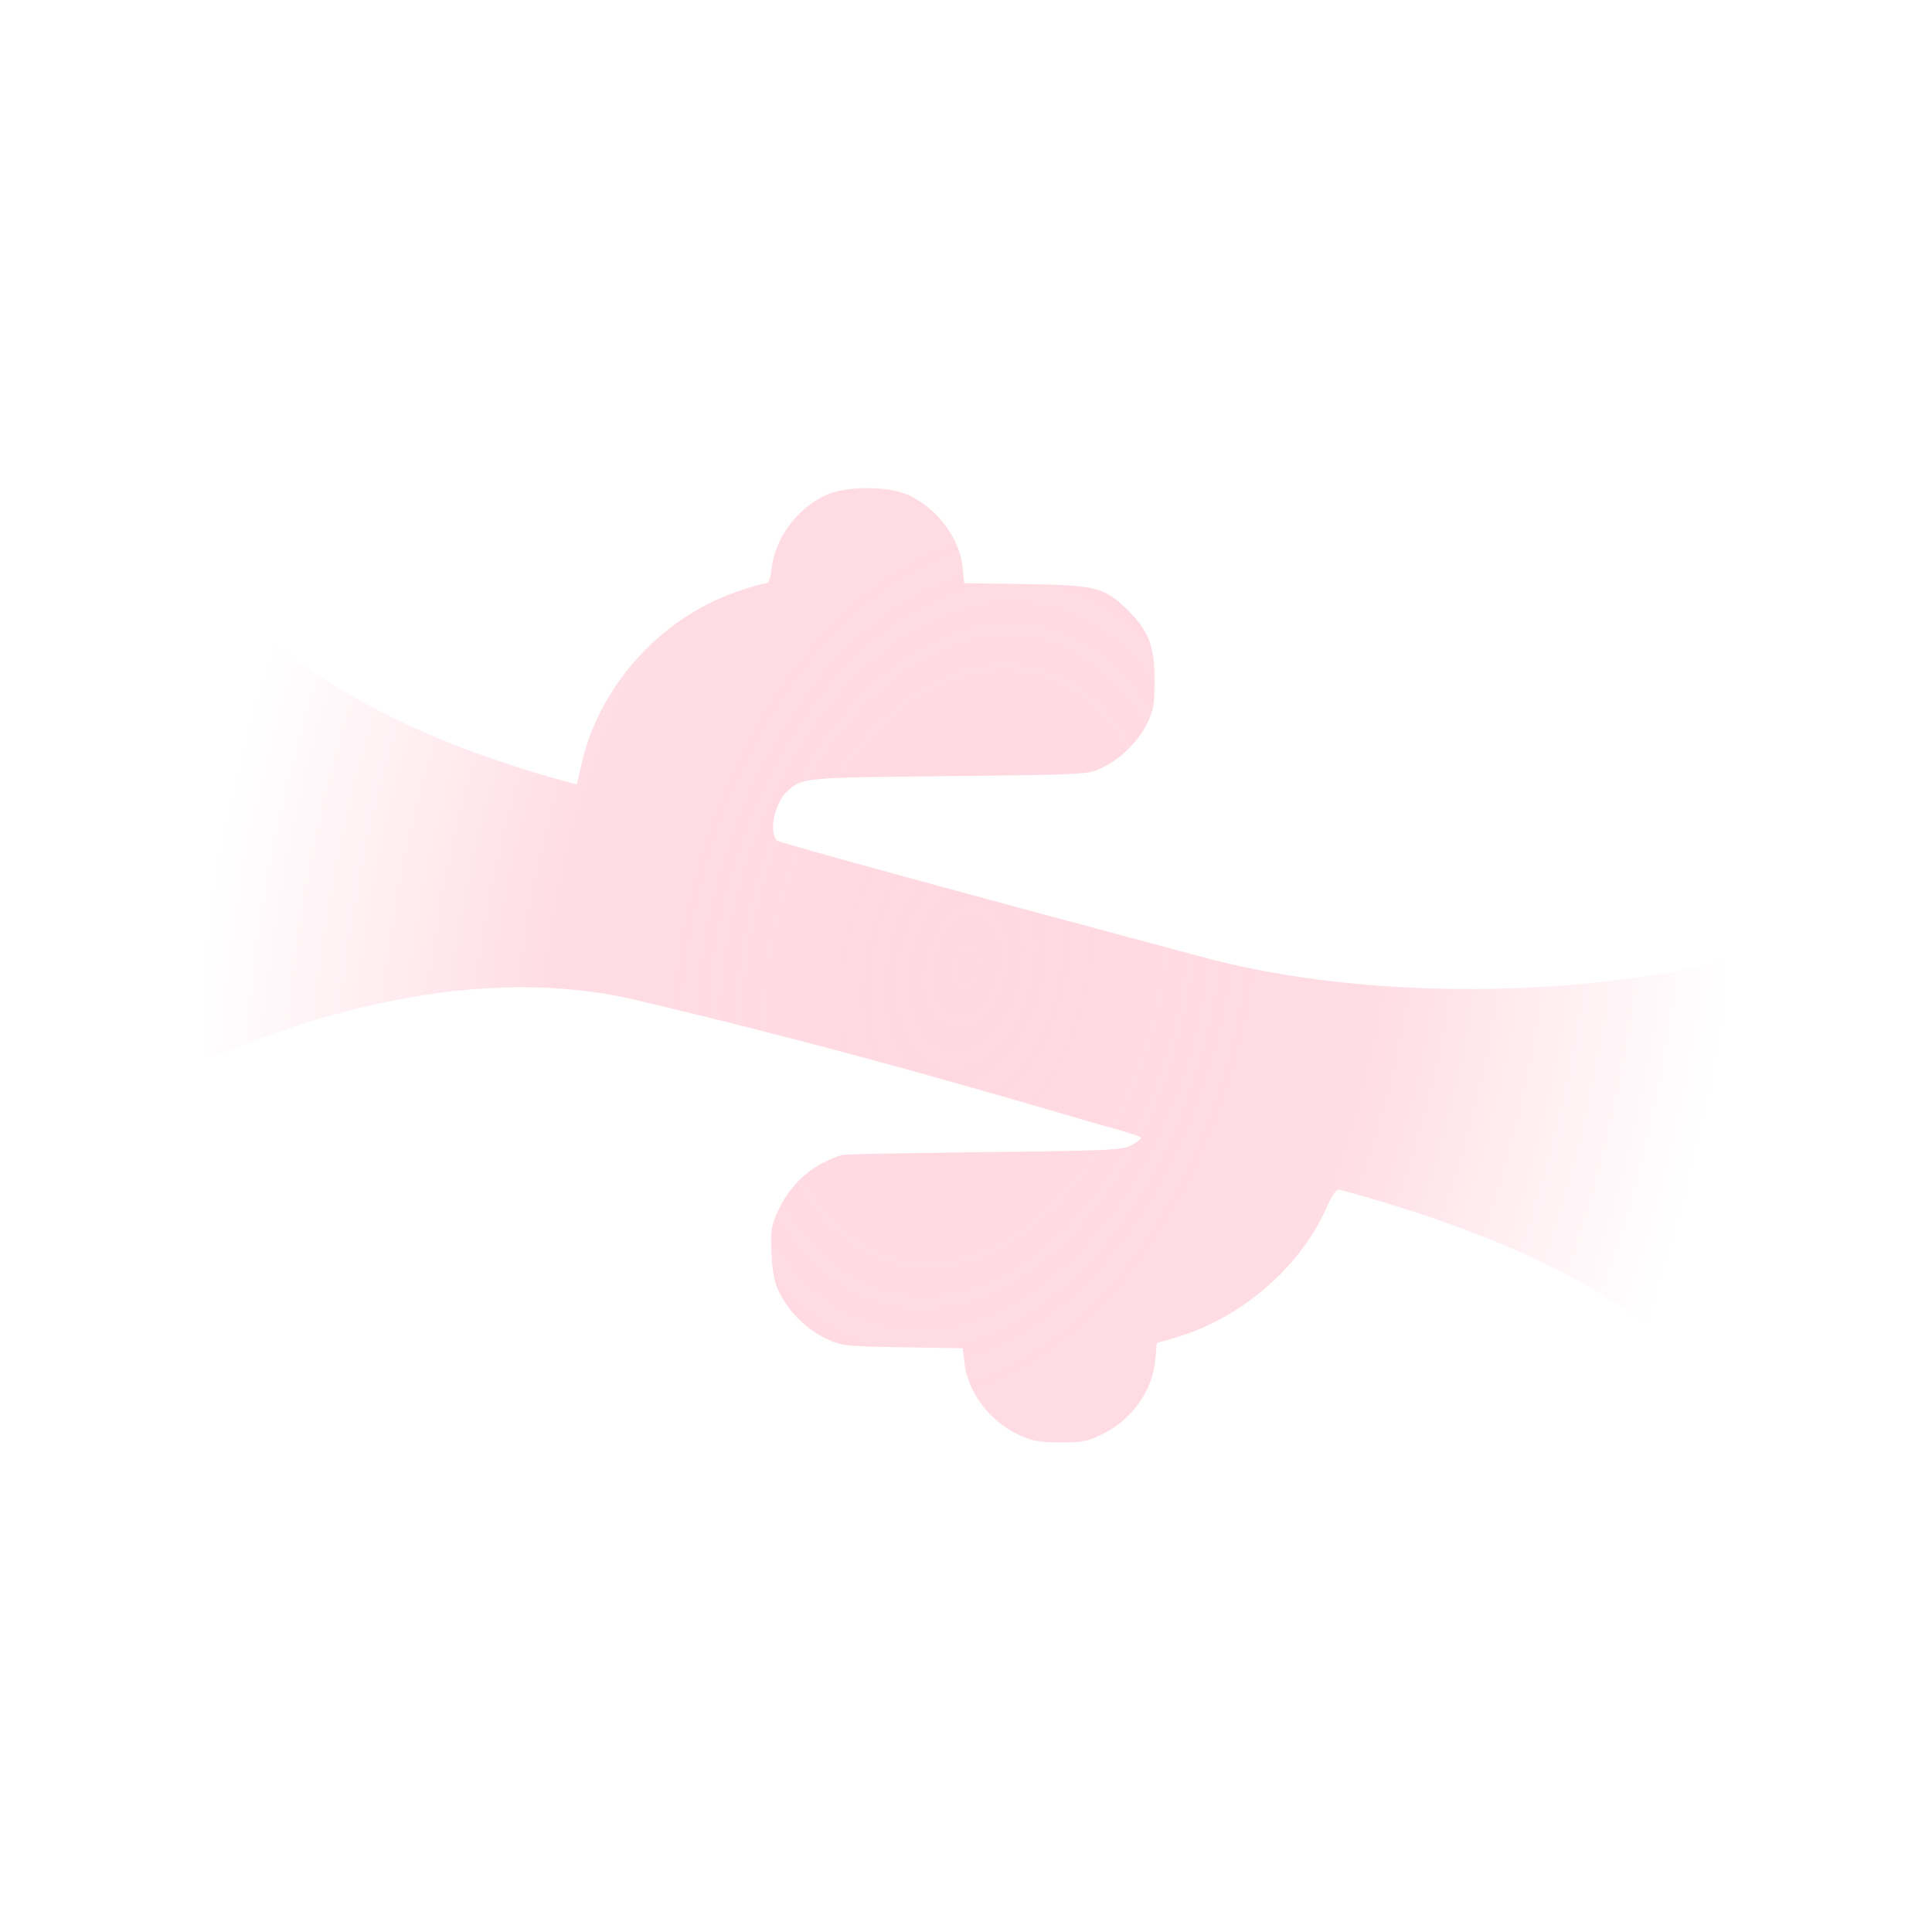
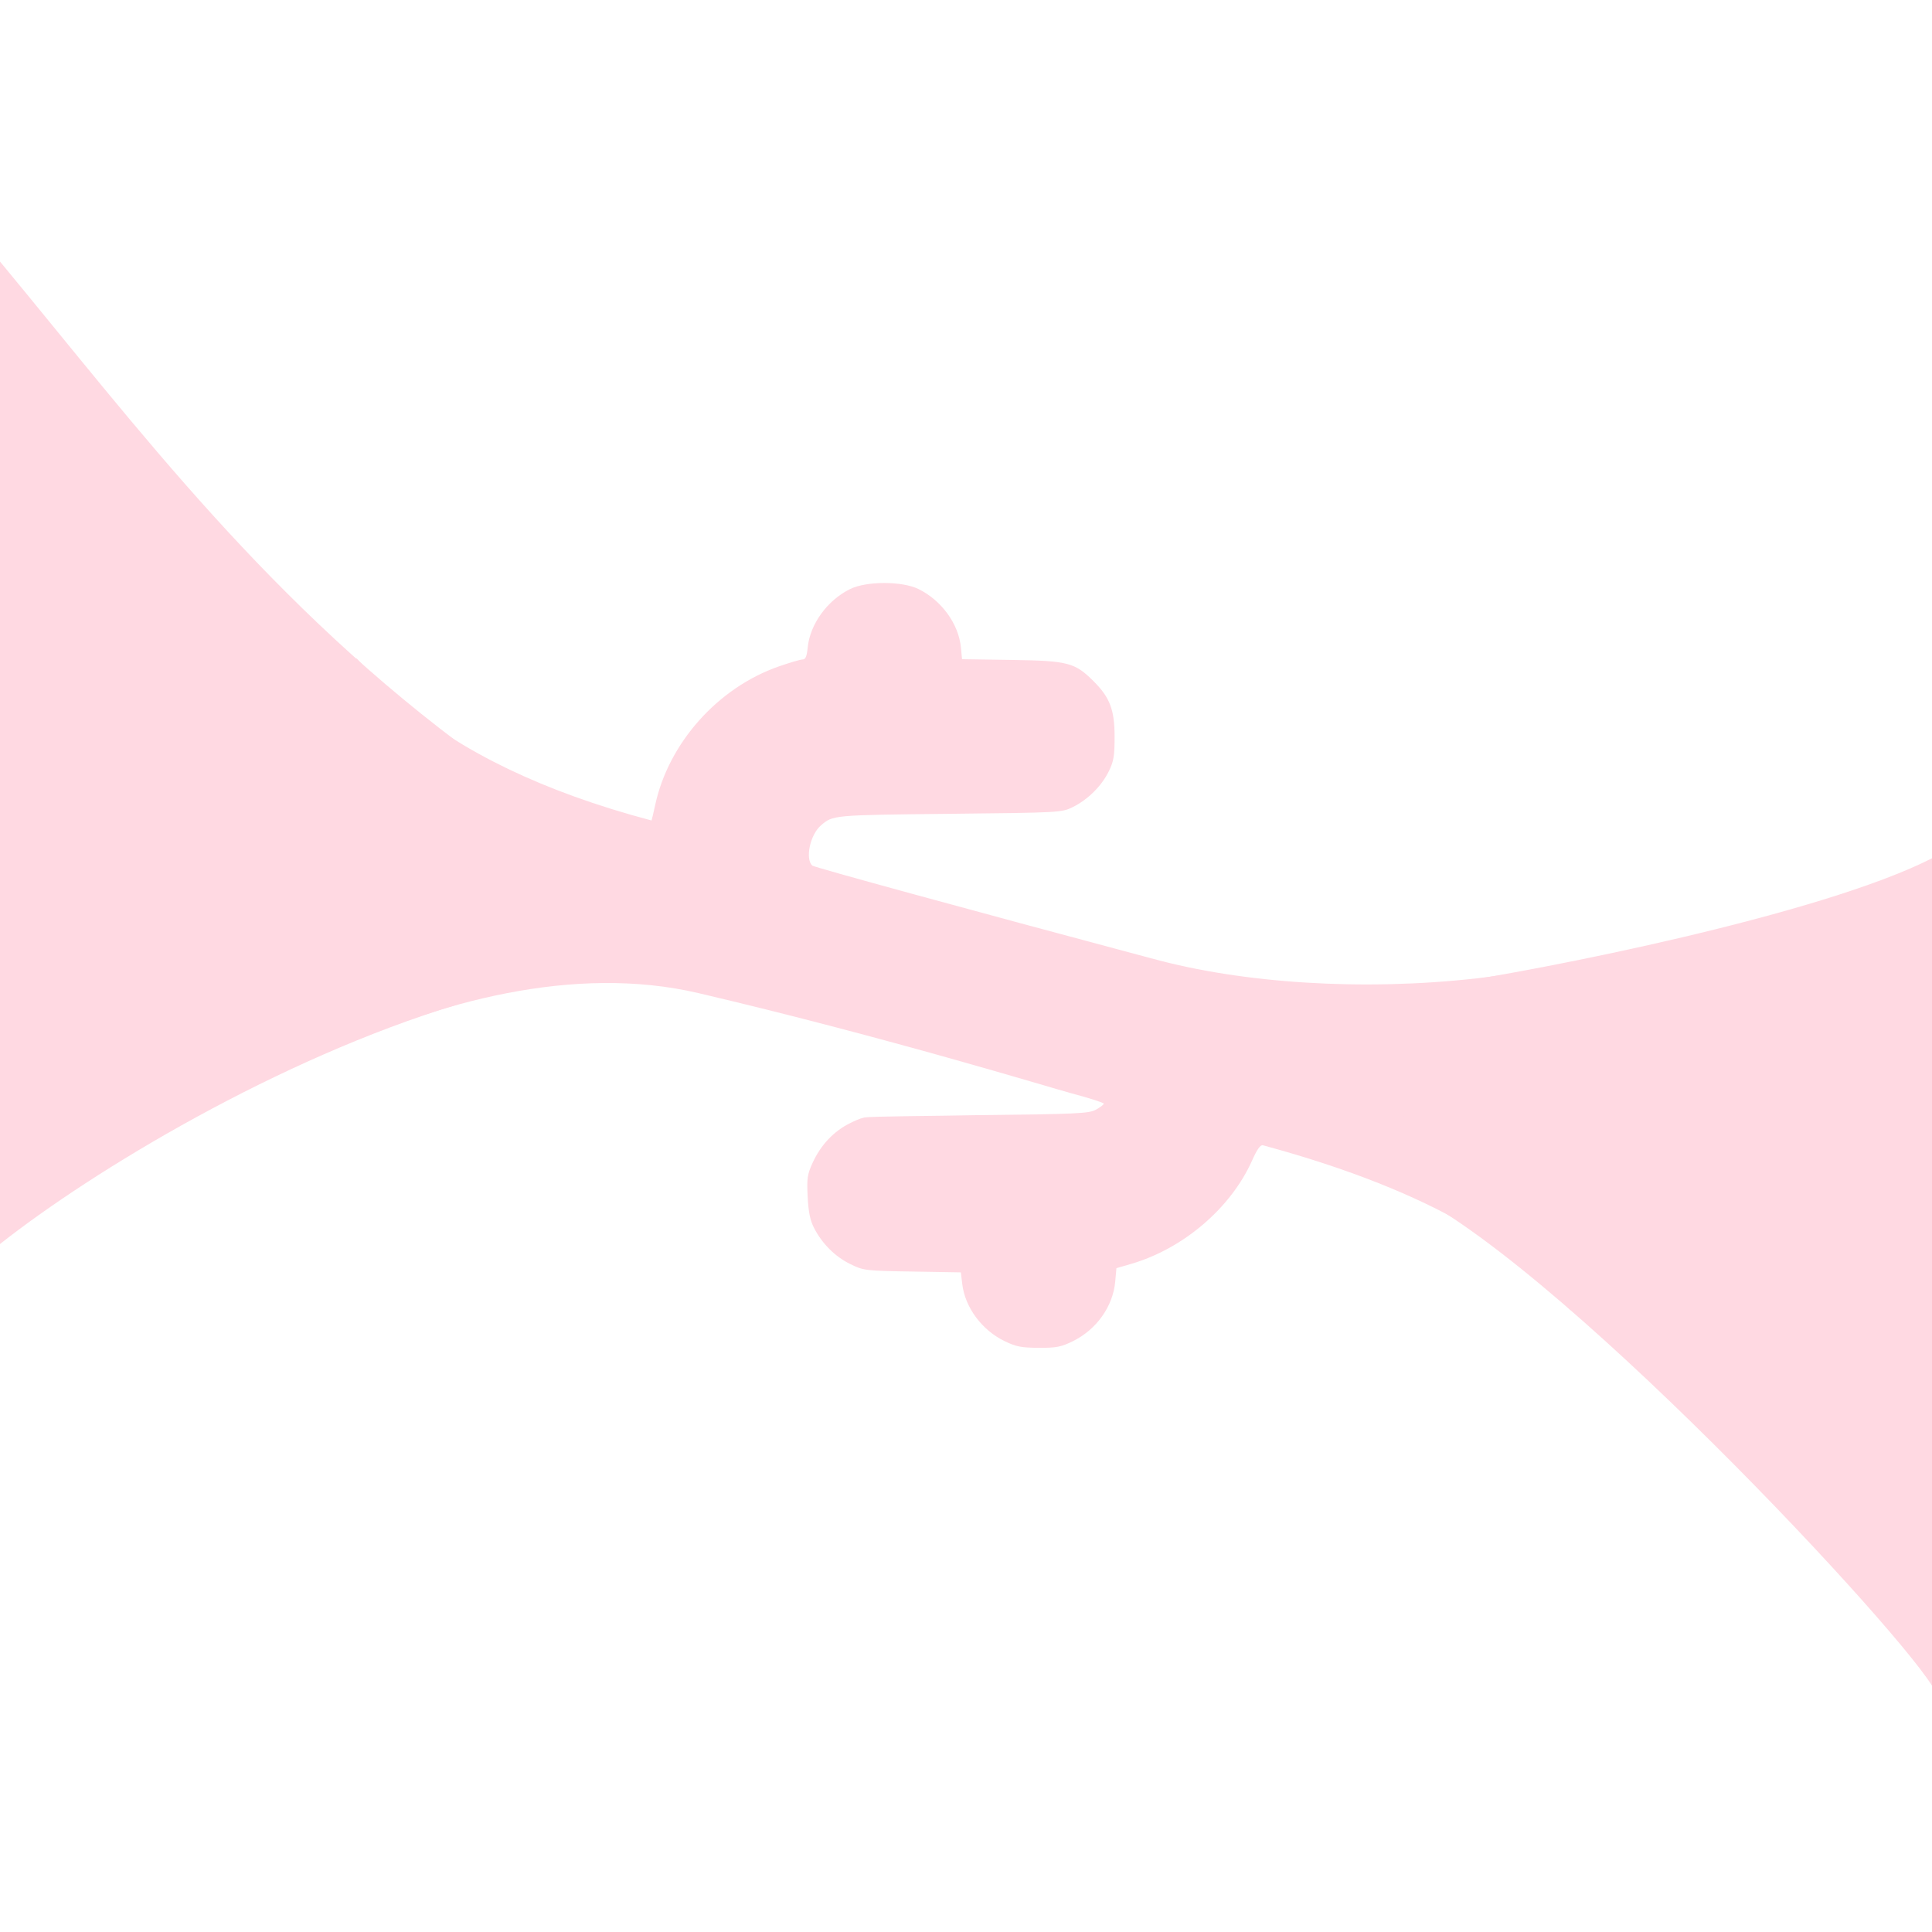
- <svg xmlns="http://www.w3.org/2000/svg" xmlns:xlink="http://www.w3.org/1999/xlink" width="128" height="128" viewBox="0 0 33.867 33.867" version="1.1" id="svg5" xml:space="preserve">
+ <svg xmlns="http://www.w3.org/2000/svg" width="128" height="128" viewBox="0 0 33.867 33.867" version="1.1" id="svg5" xml:space="preserve">
  <defs id="defs2">
-     <linearGradient id="linearGradient1796">
-       <stop style="stop-color:#ffd9e2;stop-opacity:1;" offset="0" id="stop1792" />
-       <stop style="stop-color:#ffd9e2;stop-opacity:0.931" offset="0.527" id="stop1992" />
-       <stop style="stop-color:#ffd9e2;stop-opacity:0;" offset="1" id="stop1794" />
-     </linearGradient>
    <clipPath clipPathUnits="userSpaceOnUse" id="clipPath2658">
      <rect style="opacity:1;fill:#ffd9e2;fill-opacity:1;stroke-width:30.139;stroke-linecap:round;stroke-linejoin:round" id="rect2660" width="33.867" height="33.867" x="0" y="0" ry="0" />
    </clipPath>
    <clipPath clipPathUnits="userSpaceOnUse" id="clipPath2658-9">
      <rect style="opacity:1;fill:#ffd9e2;fill-opacity:1;stroke-width:30.139;stroke-linecap:round;stroke-linejoin:round" id="rect2660-0" width="33.867" height="33.867" x="0" y="0" ry="0" />
    </clipPath>
    <clipPath clipPathUnits="userSpaceOnUse" id="clipPath2658-9-1">
      <rect style="opacity:1;fill:#ffd9e2;fill-opacity:1;stroke-width:30.139;stroke-linecap:round;stroke-linejoin:round" id="rect2660-0-9" width="33.867" height="33.867" x="0" y="0" ry="0" />
    </clipPath>
    <clipPath clipPathUnits="userSpaceOnUse" id="clipPath4993">
      <circle style="opacity:1;fill:#ffd9e2;fill-opacity:1;stroke-width:10.309;stroke-linecap:round;stroke-linejoin:round" id="circle4995" cx="69.691" cy="5.8" r="16.933" />
    </clipPath>
    <clipPath clipPathUnits="userSpaceOnUse" id="clipPath2658-9-1-0">
      <rect style="opacity:1;fill:#ffd9e2;fill-opacity:1;stroke-width:30.139;stroke-linecap:round;stroke-linejoin:round" id="rect2660-0-9-9" width="33.867" height="33.867" x="0" y="0" ry="0" />
    </clipPath>
    <clipPath clipPathUnits="userSpaceOnUse" id="clipPath5039">
      <rect style="opacity:1;fill:#ffd9e2;fill-opacity:1;stroke-width:14.358;stroke-linecap:round;stroke-linejoin:round" id="rect5041" width="33.867" height="33.867" x="52.757" y="-11.134" ry="12.254" />
    </clipPath>
    <clipPath clipPathUnits="userSpaceOnUse" id="clipPath2658-9-1-8">
      <rect style="opacity:1;fill:#ffd9e2;fill-opacity:1;stroke-width:30.139;stroke-linecap:round;stroke-linejoin:round" id="rect2660-0-9-4" width="33.867" height="33.867" x="0" y="0" ry="0" />
    </clipPath>
    <clipPath clipPathUnits="userSpaceOnUse" id="clipPath2658-9-1-5">
      <rect style="opacity:1;fill:#ffd9e2;fill-opacity:1;stroke-width:30.139;stroke-linecap:round;stroke-linejoin:round" id="rect2660-0-9-8" width="33.867" height="33.867" x="0" y="0" ry="0" />
    </clipPath>
    <clipPath clipPathUnits="userSpaceOnUse" id="clipPath2658-9-1-5-2">
      <rect style="opacity:1;fill:#ffd9e2;fill-opacity:1;stroke-width:30.139;stroke-linecap:round;stroke-linejoin:round" id="rect2660-0-9-8-9" width="33.867" height="33.867" x="0" y="0" ry="0" />
    </clipPath>
    <clipPath clipPathUnits="userSpaceOnUse" id="clipPath2658-9-1-7">
      <rect style="opacity:1;fill:#ffd9e2;fill-opacity:1;stroke-width:30.139;stroke-linecap:round;stroke-linejoin:round" id="rect2660-0-9-45" width="33.867" height="33.867" x="0" y="0" ry="0" />
    </clipPath>
    <clipPath clipPathUnits="userSpaceOnUse" id="clipPath4993-7">
      <circle style="opacity:1;fill:#ffd9e2;fill-opacity:1;stroke-width:10.309;stroke-linecap:round;stroke-linejoin:round" id="circle4995-7" cx="69.691" cy="5.8" r="16.933" />
    </clipPath>
    <clipPath clipPathUnits="userSpaceOnUse" id="clipPath2658-9-5">
      <rect style="opacity:1;fill:#ffd9e2;fill-opacity:1;stroke-width:30.139;stroke-linecap:round;stroke-linejoin:round" id="rect2660-0-3" width="33.867" height="33.867" x="0" y="0" ry="0" />
    </clipPath>
    <clipPath clipPathUnits="userSpaceOnUse" id="clipPath2658-9-1-52">
      <rect style="opacity:1;fill:#ffd9e2;fill-opacity:1;stroke-width:30.139;stroke-linecap:round;stroke-linejoin:round" id="rect2660-0-9-2" width="33.867" height="33.867" x="0" y="0" ry="0" />
    </clipPath>
    <clipPath clipPathUnits="userSpaceOnUse" id="clipPath1002">
      <path style="display:none;fill:#8e004a;fill-opacity:1;stroke-width:0.067" d="M -0.597,34.798 C -1.213,29.839 -7.872,27.838 -7.709,24.007 -5.831,21.88 2.616,16.067 9.546,17.693 14.786,18.922 19.413,20.344 19.921,20.479 c 0.509,0.135 0.925,0.268 0.925,0.295 0,0.027 -0.098,0.102 -0.219,0.168 -0.198,0.108 -0.516,0.123 -3.346,0.153 -1.041,0.022 -2.956,0.029 -3.122,0.067 -0.145,0.036 -0.259,0.091 -0.386,0.154 -0.456,0.225 -0.819,0.607 -1.047,1.106 -0.149,0.325 -0.165,0.435 -0.139,0.95 0.022,0.427 0.069,0.659 0.179,0.871 0.228,0.44 0.586,0.797 1.007,1.004 0.372,0.183 0.412,0.187 1.734,0.21 l 1.353,0.023 0.039,0.326 c 0.077,0.651 0.547,1.286 1.179,1.591 0.321,0.156 0.47,0.185 0.953,0.187 0.492,0.002 0.625,-0.023 0.952,-0.184 0.66,-0.324 1.119,-0.969 1.182,-1.66 l 0.034,-0.377 0.412,-0.12 c 1.455,-0.425 2.78,-1.558 3.372,-2.883 0.14,-0.313 0.233,-0.443 0.302,-0.425 9.79,2.646 9.602,6.834 10.211,8.074 -0.56,4.365 -0.583,1.318 -1.04,4.608 -12.102,1.245 -24.305,0.656 -35.053,0.183 z M 22.191,16.724 c -5.161,-1.378 -9.424,-2.545 -9.475,-2.592 -0.202,-0.189 -0.061,-0.856 0.237,-1.116 0.336,-0.294 0.329,-0.293 3.589,-0.328 3.099,-0.033 3.131,-0.035 3.443,-0.189 0.417,-0.205 0.801,-0.586 1.001,-0.994 0.138,-0.279 0.163,-0.43 0.163,-0.97 0,-0.744 -0.13,-1.09 -0.58,-1.539 C 20.041,8.469 19.854,8.42 18.281,8.396 l -1.387,-0.021 -0.031,-0.323 C 16.8,7.393 16.325,6.738 15.68,6.42 c -0.457,-0.225 -1.452,-0.225 -1.909,6.88e-5 -0.637,0.314 -1.12,0.982 -1.183,1.637 -0.023,0.243 -0.059,0.327 -0.141,0.327 -0.06,5.07e-4 -0.358,0.087 -0.661,0.193 -1.705,0.593 -3.081,2.138 -3.453,3.875 -0.048,0.222 -0.093,0.412 -0.1,0.423 C 2.079,11.246 -0.594,8.416 -2.16,4.986 -1.962,2.729 -1.007,3.15 -0.609,-0.279 4.64,-0.673 26.683,-1.121 37.197,-1.168 37.212,3.543 38.267,9.279 39.028,14.396 35.703,17.578 27.248,18.12 22.191,16.724 Z" id="path1004" clip-path="url(#clipPath2658-9-1)" />
      <path id="lpe_path-effect1006" style="fill:#8e004a;fill-opacity:1;stroke-width:0.067" class="powerclip" d="M -5,-5 H 38.867 V 38.867 H -5 Z m 4.403,39.798 C 10.151,35.271 22.354,35.861 34.456,34.616 c 0.457,-3.289 0.479,-0.242 1.04,-4.608 -0.608,-1.24 -0.42,-5.427 -10.211,-8.074 -0.07,-0.018 -0.163,0.112 -0.302,0.425 -0.592,1.325 -1.917,2.458 -3.372,2.883 l -0.412,0.12 -0.034,0.377 c -0.063,0.691 -0.522,1.336 -1.182,1.66 -0.328,0.161 -0.46,0.187 -0.952,0.184 -0.482,-0.002 -0.631,-0.031 -0.953,-0.187 -0.632,-0.306 -1.102,-0.94 -1.179,-1.591 l -0.039,-0.326 -1.353,-0.023 c -1.322,-0.022 -1.362,-0.027 -1.734,-0.21 -0.421,-0.207 -0.78,-0.564 -1.007,-1.004 -0.11,-0.212 -0.157,-0.444 -0.179,-0.871 -0.026,-0.515 -0.01,-0.624 0.139,-0.95 0.229,-0.499 0.591,-0.882 1.047,-1.106 0.127,-0.062 0.241,-0.118 0.386,-0.154 0.166,-0.038 2.082,-0.044 3.122,-0.067 2.83,-0.03 3.148,-0.045 3.346,-0.153 0.12,-0.066 0.219,-0.141 0.219,-0.168 0,-0.027 -0.416,-0.16 -0.925,-0.295 -0.509,-0.135 -5.135,-1.558 -10.375,-2.787 -6.93,-1.625 -15.377,4.187 -17.255,6.315 -0.163,3.831 6.495,5.832 7.112,10.791 z M 22.191,16.724 v 3e-6 C 27.248,18.12 35.703,17.578 39.028,14.396 38.267,9.279 37.212,3.543 37.197,-1.168 26.683,-1.121 4.64,-0.673 -0.609,-0.279 -1.007,3.15 -1.962,2.729 -2.16,4.986 c 1.566,3.43 4.239,6.26 10.392,7.889 0.007,-0.011 0.052,-0.201 0.1,-0.423 0.372,-1.737 1.749,-3.282 3.453,-3.875 0.304,-0.106 0.601,-0.193 0.661,-0.193 0.081,-6.719e-4 0.117,-0.084 0.141,-0.327 0.063,-0.655 0.546,-1.323 1.183,-1.637 0.457,-0.225 1.452,-0.225 1.909,-6.88e-5 0.645,0.318 1.12,0.973 1.183,1.633 l 0.031,0.323 1.387,0.021 c 1.572,0.023 1.76,0.072 2.288,0.6 0.449,0.449 0.58,0.795 0.58,1.539 0,0.54 -0.025,0.69 -0.163,0.97 -0.2,0.407 -0.584,0.788 -1.001,0.994 -0.313,0.154 -0.344,0.156 -3.443,0.189 -3.26,0.035 -3.253,0.034 -3.589,0.328 -0.297,0.26 -0.439,0.927 -0.237,1.116 0.051,0.047 4.314,1.214 9.475,2.592 z" />
    </clipPath>
    <clipPath clipPathUnits="userSpaceOnUse" id="clipPath2658-9-1-52-4">
      <rect style="opacity:1;fill:#ffd9e2;fill-opacity:1;stroke-width:30.139;stroke-linecap:round;stroke-linejoin:round" id="rect2660-0-9-2-1" width="33.867" height="33.867" x="0" y="0" ry="0" />
    </clipPath>
    <clipPath clipPathUnits="userSpaceOnUse" id="clipPath1336">
      <circle style="fill:#000000;stroke-width:8.741" id="circle1338" cx="16.933" cy="16.933" r="16.933" />
    </clipPath>
    <clipPath clipPathUnits="userSpaceOnUse" id="clipPath2658-9-1-52-2">
      <rect style="opacity:1;fill:#ffd9e2;fill-opacity:1;stroke-width:30.139;stroke-linecap:round;stroke-linejoin:round" id="rect2660-0-9-2-7" width="33.867" height="33.867" x="0" y="0" ry="0" />
    </clipPath>
    <clipPath clipPathUnits="userSpaceOnUse" id="clipPath1536">
      <rect style="fill:#ffd9e2;fill-opacity:1;stroke-width:3.865" id="rect1538" width="33.867" height="33.867" x="0" y="7.6831054e-07" ry="11.584" />
    </clipPath>
-     <radialGradient xlink:href="#linearGradient1796" id="radialGradient1798" cx="16.933" cy="16.933" fx="16.933" fy="16.933" r="16.933" gradientUnits="userSpaceOnUse" gradientTransform="matrix(0.9713582,0.2193145,-0.3399811,1.505799,6.242015,-12.27858)" />
  </defs>
  <g id="layer1">
    <g id="g4219" transform="translate(-77.65521,-36.11563)">
      <rect style="opacity:1;fill:#ffd9e2;fill-opacity:1;stroke-width:9.201;stroke-linecap:round;stroke-linejoin:round" id="rect2714" width="33.867" height="33.867" x="0" y="0" />
      <path style="opacity:1;fill:#8e004a;fill-opacity:1;stroke-width:0.067" d="M -0.597,34.798 C -1.213,29.839 -5.457,17.321 -1.16,15.292 c 0.687,-0.308 0.353,-0.383 10.706,2.4 5.198,1.397 9.866,2.651 10.375,2.787 0.509,0.135 0.925,0.268 0.925,0.295 0,0.027 -0.098,0.102 -0.219,0.168 -0.198,0.108 -0.516,0.123 -3.346,0.153 -1.041,0.022 -2.956,0.029 -3.122,0.067 -0.145,0.036 -0.259,0.091 -0.386,0.154 -0.456,0.225 -0.819,0.607 -1.047,1.106 -0.149,0.325 -0.165,0.435 -0.139,0.95 0.022,0.427 0.069,0.659 0.179,0.871 0.228,0.44 0.586,0.797 1.007,1.004 0.372,0.183 0.412,0.187 1.734,0.21 l 1.353,0.023 0.039,0.326 c 0.077,0.651 0.547,1.286 1.179,1.591 0.321,0.156 0.47,0.185 0.953,0.187 0.492,0.002 0.625,-0.023 0.952,-0.184 0.66,-0.324 1.119,-0.969 1.182,-1.66 l 0.034,-0.377 0.412,-0.12 c 1.455,-0.425 2.78,-1.558 3.372,-2.883 0.14,-0.313 0.233,-0.443 0.302,-0.425 4.465,1.175 13.902,3.791 14.146,3.923 4.169,5.308 -4.519,5.469 -4.976,8.758 -12.102,1.245 -24.305,0.656 -35.053,0.183 z M 32.65,19.523 c -0.592,-0.161 -5.298,-1.42 -10.459,-2.799 -5.161,-1.378 -9.424,-2.545 -9.475,-2.592 -0.202,-0.189 -0.061,-0.856 0.237,-1.116 0.336,-0.294 0.329,-0.293 3.589,-0.328 3.099,-0.033 3.131,-0.035 3.443,-0.189 0.417,-0.205 0.801,-0.586 1.001,-0.994 0.138,-0.279 0.163,-0.43 0.163,-0.97 0,-0.744 -0.13,-1.09 -0.58,-1.539 C 20.041,8.469 19.854,8.42 18.281,8.396 l -1.387,-0.021 -0.031,-0.323 C 16.8,7.393 16.325,6.738 15.68,6.42 c -0.457,-0.225 -1.452,-0.225 -1.909,6.88e-5 -0.637,0.314 -1.12,0.982 -1.183,1.637 -0.023,0.243 -0.059,0.327 -0.141,0.327 -0.06,5.07e-4 -0.358,0.087 -0.661,0.193 -1.705,0.593 -3.081,2.138 -3.453,3.875 -0.048,0.222 -0.093,0.412 -0.1,0.423 C 8.225,12.886 5.151,12.075 1.401,11.073 -3.148,9.858 -5.511,9.197 -5.699,9.087 -6.079,8.864 -1.007,3.15 -0.609,-0.279 4.64,-0.673 26.683,-1.121 37.197,-1.168 c 0.014,4.711 2.558,18.418 -2.204,20.789 -0.548,0.265 -1.09,0.243 -2.343,-0.098 z" id="path248" clip-path="url(#clipPath2658)" />
    </g>
    <g id="g4223" transform="translate(19.45903,56.97031)" clip-path="url(#clipPath4993)">
      <rect style="fill:#ffd9e2;fill-opacity:1;stroke-width:9.201;stroke-linecap:round;stroke-linejoin:round" id="rect2714-4" width="33.867" height="33.867" x="52.757" y="-11.134" />
      <path style="fill:#8e004a;fill-opacity:1;stroke-width:0.067" d="M -0.597,34.798 C -1.213,29.839 -3.572,23.274 -3.409,19.443 -2.722,19.135 0.896,15.77 9.546,17.693 c 5.254,1.168 9.866,2.651 10.375,2.787 0.509,0.135 0.925,0.268 0.925,0.295 0,0.027 -0.098,0.102 -0.219,0.168 -0.198,0.108 -0.516,0.123 -3.346,0.153 -1.041,0.022 -2.956,0.029 -3.122,0.067 -0.145,0.036 -0.259,0.091 -0.386,0.154 -0.456,0.225 -0.819,0.607 -1.047,1.106 -0.149,0.325 -0.165,0.435 -0.139,0.95 0.022,0.427 0.069,0.659 0.179,0.871 0.228,0.44 0.586,0.797 1.007,1.004 0.372,0.183 0.412,0.187 1.734,0.21 l 1.353,0.023 0.039,0.326 c 0.077,0.651 0.547,1.286 1.179,1.591 0.321,0.156 0.47,0.185 0.953,0.187 0.492,0.002 0.625,-0.023 0.952,-0.184 0.66,-0.324 1.119,-0.969 1.182,-1.66 l 0.034,-0.377 0.412,-0.12 c 1.455,-0.425 2.78,-1.558 3.372,-2.883 0.14,-0.313 0.233,-0.443 0.302,-0.425 9.294,2.547 9.404,4.883 10.045,5.792 -0.56,4.365 -0.418,3.6 -0.875,6.89 -12.102,1.245 -24.305,0.656 -35.053,0.183 z M 22.191,16.724 c -5.161,-1.378 -9.424,-2.545 -9.475,-2.592 -0.202,-0.189 -0.061,-0.856 0.237,-1.116 0.336,-0.294 0.329,-0.293 3.589,-0.328 3.099,-0.033 3.131,-0.035 3.443,-0.189 0.417,-0.205 0.801,-0.586 1.001,-0.994 0.138,-0.279 0.163,-0.43 0.163,-0.97 0,-0.744 -0.13,-1.09 -0.58,-1.539 C 20.041,8.469 19.854,8.42 18.281,8.396 l -1.387,-0.021 -0.031,-0.323 C 16.8,7.393 16.325,6.738 15.68,6.42 c -0.457,-0.225 -1.452,-0.225 -1.909,6.88e-5 -0.637,0.314 -1.12,0.982 -1.183,1.637 -0.023,0.243 -0.059,0.327 -0.141,0.327 -0.06,5.07e-4 -0.358,0.087 -0.661,0.193 -1.705,0.593 -3.081,2.138 -3.453,3.875 -0.048,0.222 -0.093,0.412 -0.1,0.423 C 2.972,11.246 -0.329,10.235 -1.994,6.871 -1.796,4.614 -1.007,3.15 -0.609,-0.279 4.64,-0.673 26.683,-1.121 37.197,-1.168 c 0.014,4.711 5.899,15.606 1.136,17.978 -2.787,1.346 -5.565,2.872 -16.142,-0.086 z" id="path248-4" clip-path="url(#clipPath2658-9)" transform="translate(52.7572,-11.13358)" />
    </g>
    <path id="path248-4-8-1-2" clip-path="url(#clipPath2658-9-1-5-2)" style="fill:#8e004a;fill-opacity:1;stroke-width:0.067" d="m 6.892,17.41 c -3.28,0.028 -6.664,1.317 -9.385,2.807 l -0.49,10.183 c 1.175,1.234 2.166,2.627 2.386,4.398 C 10.151,35.271 22.354,35.861 34.456,34.616 c 0.457,-3.289 0.48,-0.243 1.04,-4.608 -0.608,-1.24 -0.421,-5.427 -10.211,-8.073 -0.07,-0.018 -0.163,0.112 -0.302,0.425 -0.592,1.325 -1.917,2.458 -3.372,2.883 l -0.412,0.12 -0.034,0.377 c -0.063,0.691 -0.522,1.336 -1.182,1.66 -0.328,0.161 -0.46,0.186 -0.952,0.184 -0.482,-0.002 -0.631,-0.031 -0.952,-0.187 -0.632,-0.306 -1.102,-0.94 -1.179,-1.591 l -0.038,-0.326 -1.353,-0.023 c -1.322,-0.022 -1.362,-0.027 -1.734,-0.209 -0.421,-0.207 -0.78,-0.564 -1.007,-1.004 -0.11,-0.212 -0.157,-0.444 -0.179,-0.871 -0.026,-0.515 -0.01,-0.624 0.138,-0.95 0.229,-0.499 0.591,-0.882 1.047,-1.106 0.127,-0.062 0.241,-0.118 0.386,-0.154 0.166,-0.038 2.081,-0.044 3.122,-0.067 2.83,-0.03 3.148,-0.045 3.346,-0.153 0.12,-0.066 0.219,-0.141 0.219,-0.168 0,-0.027 -0.416,-0.16 -0.925,-0.295 C 19.413,20.344 14.786,18.921 9.546,17.692 8.68,17.489 7.79,17.403 6.892,17.41 Z" transform="translate(16.40417,113.7708)" />
-     <path style="fill:url(#radialGradient1798);fill-opacity:1;stroke-width:9.201;stroke-linecap:round;stroke-linejoin:round" id="rect2714-4-1" width="33.867" height="33.867" x="0" y="0" clip-path="url(#clipPath1002)" d="M 0,0 H 33.867 V 33.867 H 0 Z" transform="matrix(0.7841857,0,0,0.7841857,3.654455,3.654455)" />
    <rect style="fill:#8e004a;fill-opacity:1;stroke-width:9.201;stroke-linecap:round;stroke-linejoin:round" id="rect2714-4-1-9" width="33.867" height="33.867" x="133.486" y="114.777" />
    <g id="g1094" transform="translate(41.77222,-42.70568)">
      <rect style="fill:#ffd9e2;fill-opacity:1;stroke-width:9.201;stroke-linecap:round;stroke-linejoin:round" id="rect2714-4-1-7" width="33.867" height="33.867" x="0" y="7.6831054e-07" />
      <path style="fill:#8e004a;fill-opacity:1;stroke-width:0.067" d="M -0.597,34.798 C -1.213,29.839 -7.872,27.838 -7.709,24.007 -5.831,21.88 2.616,16.067 9.546,17.693 14.786,18.922 19.413,20.344 19.921,20.479 c 0.509,0.135 0.925,0.268 0.925,0.295 0,0.027 -0.098,0.102 -0.219,0.168 -0.198,0.108 -0.516,0.123 -3.346,0.153 -1.041,0.022 -2.956,0.029 -3.122,0.067 -0.145,0.036 -0.259,0.091 -0.386,0.154 -0.456,0.225 -0.819,0.607 -1.047,1.106 -0.149,0.325 -0.165,0.435 -0.139,0.95 0.022,0.427 0.069,0.659 0.179,0.871 0.228,0.44 0.586,0.797 1.007,1.004 0.372,0.183 0.412,0.187 1.734,0.21 l 1.353,0.023 0.039,0.326 c 0.077,0.651 0.547,1.286 1.179,1.591 0.321,0.156 0.47,0.185 0.953,0.187 0.492,0.002 0.625,-0.023 0.952,-0.184 0.66,-0.324 1.119,-0.969 1.182,-1.66 l 0.034,-0.377 0.412,-0.12 c 1.455,-0.425 2.78,-1.558 3.372,-2.883 0.14,-0.313 0.233,-0.443 0.302,-0.425 9.79,2.646 9.602,6.834 10.211,8.074 -0.56,4.365 -0.583,1.318 -1.04,4.608 -12.102,1.245 -24.305,0.656 -35.053,0.183 z M 22.191,16.724 c -5.161,-1.378 -9.424,-2.545 -9.475,-2.592 -0.202,-0.189 -0.061,-0.856 0.237,-1.116 0.336,-0.294 0.329,-0.293 3.589,-0.328 3.099,-0.033 3.131,-0.035 3.443,-0.189 0.417,-0.205 0.801,-0.586 1.001,-0.994 0.138,-0.279 0.163,-0.43 0.163,-0.97 0,-0.744 -0.13,-1.09 -0.58,-1.539 C 20.041,8.469 19.854,8.42 18.281,8.396 l -1.387,-0.021 -0.031,-0.323 C 16.8,7.393 16.325,6.738 15.68,6.42 c -0.457,-0.225 -1.452,-0.225 -1.909,6.88e-5 -0.637,0.314 -1.12,0.982 -1.183,1.637 -0.023,0.243 -0.059,0.327 -0.141,0.327 -0.06,5.07e-4 -0.358,0.087 -0.661,0.193 -1.705,0.593 -3.081,2.138 -3.453,3.875 -0.048,0.222 -0.093,0.412 -0.1,0.423 C 2.079,11.246 -0.594,8.416 -2.16,4.986 -1.962,2.729 -1.007,3.15 -0.609,-0.279 4.64,-0.673 26.683,-1.121 37.197,-1.168 37.212,3.543 38.267,9.279 39.028,14.396 35.703,17.578 27.248,18.12 22.191,16.724 Z" id="path248-4-8-37" clip-path="url(#clipPath2658-9-1-52)" />
    </g>
    <g id="g1094-1" clip-path="url(#clipPath1536)" transform="translate(79.57864,-43.594)">
      <rect style="fill:#ffd9e2;fill-opacity:1;stroke-width:9.201;stroke-linecap:round;stroke-linejoin:round" id="rect2714-4-1-7-5" width="33.867" height="33.867" x="0" y="7.6831054e-07" />
      <path style="fill:#8e004a;fill-opacity:1;stroke-width:0.067" d="M -0.597,34.798 C -1.213,29.839 -7.872,27.838 -7.709,24.007 -5.831,21.88 2.616,16.067 9.546,17.693 14.786,18.922 19.413,20.344 19.921,20.479 c 0.509,0.135 0.925,0.268 0.925,0.295 0,0.027 -0.098,0.102 -0.219,0.168 -0.198,0.108 -0.516,0.123 -3.346,0.153 -1.041,0.022 -2.956,0.029 -3.122,0.067 -0.145,0.036 -0.259,0.091 -0.386,0.154 -0.456,0.225 -0.819,0.607 -1.047,1.106 -0.149,0.325 -0.165,0.435 -0.139,0.95 0.022,0.427 0.069,0.659 0.179,0.871 0.228,0.44 0.586,0.797 1.007,1.004 0.372,0.183 0.412,0.187 1.734,0.21 l 1.353,0.023 0.039,0.326 c 0.077,0.651 0.547,1.286 1.179,1.591 0.321,0.156 0.47,0.185 0.953,0.187 0.492,0.002 0.625,-0.023 0.952,-0.184 0.66,-0.324 1.119,-0.969 1.182,-1.66 l 0.034,-0.377 0.412,-0.12 c 1.455,-0.425 2.78,-1.558 3.372,-2.883 0.14,-0.313 0.233,-0.443 0.302,-0.425 9.79,2.646 9.602,6.834 10.211,8.074 -0.56,4.365 -0.583,1.318 -1.04,4.608 -12.102,1.245 -24.305,0.656 -35.053,0.183 z M 22.191,16.724 c -5.161,-1.378 -9.424,-2.545 -9.475,-2.592 -0.202,-0.189 -0.061,-0.856 0.237,-1.116 0.336,-0.294 0.329,-0.293 3.589,-0.328 3.099,-0.033 3.131,-0.035 3.443,-0.189 0.417,-0.205 0.801,-0.586 1.001,-0.994 0.138,-0.279 0.163,-0.43 0.163,-0.97 0,-0.744 -0.13,-1.09 -0.58,-1.539 C 20.041,8.469 19.854,8.42 18.281,8.396 l -1.387,-0.021 -0.031,-0.323 C 16.8,7.393 16.325,6.738 15.68,6.42 c -0.457,-0.225 -1.452,-0.225 -1.909,6.88e-5 -0.637,0.314 -1.12,0.982 -1.183,1.637 -0.023,0.243 -0.059,0.327 -0.141,0.327 -0.06,5.07e-4 -0.358,0.087 -0.661,0.193 -1.705,0.593 -3.081,2.138 -3.453,3.875 -0.048,0.222 -0.093,0.412 -0.1,0.423 C 2.079,11.246 -0.594,8.416 -2.16,4.986 -1.962,2.729 -1.007,3.15 -0.609,-0.279 4.64,-0.673 26.683,-1.121 37.197,-1.168 37.212,3.543 38.267,9.279 39.028,14.396 35.703,17.578 27.248,18.12 22.191,16.724 Z" id="path248-4-8-37-2" clip-path="url(#clipPath2658-9-1-52-2)" />
    </g>
    <g id="g1094-8" clip-path="url(#clipPath1336)" style="fill:#ffd9e2;fill-opacity:1" transform="translate(68.1424,-0.4667288)">
      <path style="fill:#ffd9e2;fill-opacity:1;stroke-width:0.067" d="M -0.597,34.798 C -1.213,29.839 -7.872,27.838 -7.709,24.007 -5.831,21.88 2.616,16.067 9.546,17.693 14.786,18.922 19.413,20.344 19.921,20.479 c 0.509,0.135 0.925,0.268 0.925,0.295 0,0.027 -0.098,0.102 -0.219,0.168 -0.198,0.108 -0.516,0.123 -3.346,0.153 -1.041,0.022 -2.956,0.029 -3.122,0.067 -0.145,0.036 -0.259,0.091 -0.386,0.154 -0.456,0.225 -0.819,0.607 -1.047,1.106 -0.149,0.325 -0.165,0.435 -0.139,0.95 0.022,0.427 0.069,0.659 0.179,0.871 0.228,0.44 0.586,0.797 1.007,1.004 0.372,0.183 0.412,0.187 1.734,0.21 l 1.353,0.023 0.039,0.326 c 0.077,0.651 0.547,1.286 1.179,1.591 0.321,0.156 0.47,0.185 0.953,0.187 0.492,0.002 0.625,-0.023 0.952,-0.184 0.66,-0.324 1.119,-0.969 1.182,-1.66 l 0.034,-0.377 0.412,-0.12 c 1.455,-0.425 2.78,-1.558 3.372,-2.883 0.14,-0.313 0.233,-0.443 0.302,-0.425 9.79,2.646 9.602,6.834 10.211,8.074 -0.56,4.365 -0.583,1.318 -1.04,4.608 -12.102,1.245 -24.305,0.656 -35.053,0.183 z M 22.191,16.724 c -5.161,-1.378 -9.424,-2.545 -9.475,-2.592 -0.202,-0.189 -0.061,-0.856 0.237,-1.116 0.336,-0.294 0.329,-0.293 3.589,-0.328 3.099,-0.033 3.131,-0.035 3.443,-0.189 0.417,-0.205 0.801,-0.586 1.001,-0.994 0.138,-0.279 0.163,-0.43 0.163,-0.97 0,-0.744 -0.13,-1.09 -0.58,-1.539 C 20.041,8.469 19.854,8.42 18.281,8.396 l -1.387,-0.021 -0.031,-0.323 C 16.8,7.393 16.325,6.738 15.68,6.42 c -0.457,-0.225 -1.452,-0.225 -1.909,6.88e-5 -0.637,0.314 -1.12,0.982 -1.183,1.637 -0.023,0.243 -0.059,0.327 -0.141,0.327 -0.06,5.07e-4 -0.358,0.087 -0.661,0.193 -1.705,0.593 -3.081,2.138 -3.453,3.875 -0.048,0.222 -0.093,0.412 -0.1,0.423 C 2.079,11.246 -0.594,8.416 -2.16,4.986 -1.962,2.729 -1.007,3.15 -0.609,-0.279 4.64,-0.673 26.683,-1.121 37.197,-1.168 37.212,3.543 38.267,9.279 39.028,14.396 35.703,17.578 27.248,18.12 22.191,16.724 Z" id="path248-4-8-37-3" clip-path="url(#clipPath2658-9-1-52-4)" />
    </g>
    <path style="fill:#ffb1c8;fill-opacity:1;stroke-width:0.067" d="M -0.597,34.798 C -1.213,29.839 -7.872,27.838 -7.709,24.007 -5.831,21.88 2.616,16.067 9.546,17.693 14.786,18.922 19.413,20.344 19.921,20.479 c 0.509,0.135 0.925,0.268 0.925,0.295 0,0.027 -0.098,0.102 -0.219,0.168 -0.198,0.108 -0.516,0.123 -3.346,0.153 -1.041,0.022 -2.956,0.029 -3.122,0.067 -0.145,0.036 -0.259,0.091 -0.386,0.154 -0.456,0.225 -0.819,0.607 -1.047,1.106 -0.149,0.325 -0.165,0.435 -0.139,0.95 0.022,0.427 0.069,0.659 0.179,0.871 0.228,0.44 0.586,0.797 1.007,1.004 0.372,0.183 0.412,0.187 1.734,0.21 l 1.353,0.023 0.039,0.326 c 0.077,0.651 0.547,1.286 1.179,1.591 0.321,0.156 0.47,0.185 0.953,0.187 0.492,0.002 0.625,-0.023 0.952,-0.184 0.66,-0.324 1.119,-0.969 1.182,-1.66 l 0.034,-0.377 0.412,-0.12 c 1.455,-0.425 2.78,-1.558 3.372,-2.883 0.14,-0.313 0.233,-0.443 0.302,-0.425 9.79,2.646 9.602,6.834 10.211,8.074 -0.56,4.365 -0.583,1.318 -1.04,4.608 -12.102,1.245 -24.305,0.656 -35.053,0.183 z M 22.191,16.724 c -5.161,-1.378 -9.424,-2.545 -9.475,-2.592 -0.202,-0.189 -0.061,-0.856 0.237,-1.116 0.336,-0.294 0.329,-0.293 3.589,-0.328 3.099,-0.033 3.131,-0.035 3.443,-0.189 0.417,-0.205 0.801,-0.586 1.001,-0.994 0.138,-0.279 0.163,-0.43 0.163,-0.97 0,-0.744 -0.13,-1.09 -0.58,-1.539 C 20.041,8.469 19.854,8.42 18.281,8.396 l -1.387,-0.021 -0.031,-0.323 C 16.8,7.393 16.325,6.738 15.68,6.42 c -0.457,-0.225 -1.452,-0.225 -1.909,6.88e-5 -0.637,0.314 -1.12,0.982 -1.183,1.637 -0.023,0.243 -0.059,0.327 -0.141,0.327 -0.06,5.07e-4 -0.358,0.087 -0.661,0.193 -1.705,0.593 -3.081,2.138 -3.453,3.875 -0.048,0.222 -0.093,0.412 -0.1,0.423 C 2.079,11.246 -0.594,8.416 -2.16,4.986 -1.962,2.729 -1.007,3.15 -0.609,-0.279 4.64,-0.673 26.683,-1.121 37.197,-1.168 37.212,3.543 38.267,9.279 39.028,14.396 35.703,17.578 27.248,18.12 22.191,16.724 Z" id="path248-4-8-3" clip-path="url(#clipPath2658-9-1-7)" transform="translate(133.486,114.7771)" />
    <path id="path248-4-8-1" clip-path="url(#clipPath2658-9-1-5)" style="fill:#8e004a;fill-opacity:1;stroke-width:0.067" d="M 35.802,-1.157 C 24.873,-1.082 4.433,-0.658 -0.609,-0.28 -1.007,3.15 -1.961,2.729 -2.16,4.986 c 1.566,3.43 4.239,6.26 10.392,7.889 0.007,-0.011 0.052,-0.201 0.1,-0.423 C 8.704,10.715 10.081,9.171 11.785,8.577 12.089,8.472 12.387,8.384 12.447,8.384 c 0.081,-6.719e-4 0.117,-0.084 0.141,-0.327 0.063,-0.655 0.546,-1.323 1.183,-1.637 0.457,-0.225 1.452,-0.225 1.909,0 0.645,0.318 1.12,0.973 1.183,1.633 l 0.031,0.322 1.388,0.021 c 1.572,0.023 1.76,0.072 2.288,0.6 0.449,0.449 0.579,0.795 0.579,1.539 0,0.54 -0.025,0.691 -0.163,0.97 -0.2,0.407 -0.584,0.788 -1.001,0.994 -0.313,0.154 -0.345,0.156 -3.444,0.189 -3.26,0.035 -3.253,0.034 -3.588,0.328 -0.297,0.26 -0.439,0.927 -0.237,1.116 0.051,0.047 4.315,1.214 9.475,2.592 4.088,1.128 10.395,0.99 14.419,-0.786 z" transform="translate(16.40417,113.7708)" />
    <g id="g4223-8-34" transform="translate(92.32826,-35.35976)">
      <rect style="fill:#ffd9e2;fill-opacity:1;stroke-width:9.201;stroke-linecap:round;stroke-linejoin:round" id="rect2714-4-1-6" width="33.867" height="33.867" x="52.757" y="-11.134" />
      <path style="fill:#8e004a;fill-opacity:1;stroke-width:0.067" d="M -0.597,34.798 C -1.213,29.839 -3.572,23.274 -3.409,19.443 -2.722,19.135 0.896,15.77 9.546,17.693 c 5.254,1.168 9.866,2.651 10.375,2.787 0.509,0.135 0.925,0.268 0.925,0.295 0,0.027 -0.098,0.102 -0.219,0.168 -0.198,0.108 -0.516,0.123 -3.346,0.153 -1.041,0.022 -2.956,0.029 -3.122,0.067 -0.145,0.036 -0.259,0.091 -0.386,0.154 -0.456,0.225 -0.819,0.607 -1.047,1.106 -0.149,0.325 -0.165,0.435 -0.139,0.95 0.022,0.427 0.069,0.659 0.179,0.871 0.228,0.44 0.586,0.797 1.007,1.004 0.372,0.183 0.412,0.187 1.734,0.21 l 1.353,0.023 0.039,0.326 c 0.077,0.651 0.547,1.286 1.179,1.591 0.321,0.156 0.47,0.185 0.953,0.187 0.492,0.002 0.625,-0.023 0.952,-0.184 0.66,-0.324 1.119,-0.969 1.182,-1.66 l 0.034,-0.377 0.412,-0.12 c 1.455,-0.425 2.78,-1.558 3.372,-2.883 0.14,-0.313 0.233,-0.443 0.302,-0.425 9.294,2.547 9.404,4.883 10.045,5.792 -0.56,4.365 -0.418,3.6 -0.875,6.89 -12.102,1.245 -24.305,0.656 -35.053,0.183 z M 22.191,16.724 c -5.161,-1.378 -9.424,-2.545 -9.475,-2.592 -0.202,-0.189 -0.061,-0.856 0.237,-1.116 0.336,-0.294 0.329,-0.293 3.589,-0.328 3.099,-0.033 3.131,-0.035 3.443,-0.189 0.417,-0.205 0.801,-0.586 1.001,-0.994 0.138,-0.279 0.163,-0.43 0.163,-0.97 0,-0.744 -0.13,-1.09 -0.58,-1.539 C 20.041,8.469 19.854,8.42 18.281,8.396 l -1.387,-0.021 -0.031,-0.323 C 16.8,7.393 16.325,6.738 15.68,6.42 c -0.457,-0.225 -1.452,-0.225 -1.909,6.88e-5 -0.637,0.314 -1.12,0.982 -1.183,1.637 -0.023,0.243 -0.059,0.327 -0.141,0.327 -0.06,5.07e-4 -0.358,0.087 -0.661,0.193 -1.705,0.593 -3.081,2.138 -3.453,3.875 -0.048,0.222 -0.093,0.412 -0.1,0.423 C 2.972,11.246 -0.329,10.235 -1.994,6.871 -1.796,4.614 -1.007,3.15 -0.609,-0.279 4.64,-0.673 26.683,-1.121 37.197,-1.168 c 0.014,4.711 5.899,15.606 1.136,17.978 -2.787,1.346 -5.565,2.872 -16.142,-0.086 z" id="path248-4-8-5" clip-path="url(#clipPath2658-9-1-8)" transform="translate(52.7572,-11.13358)" />
    </g>
    <g id="g4223-8-3" transform="translate(-113.7481,49.67385)" clip-path="url(#clipPath5039)">
      <rect style="fill:#ffd9e2;fill-opacity:1;stroke-width:9.201;stroke-linecap:round;stroke-linejoin:round" id="rect2714-4-1-3" width="33.867" height="33.867" x="52.757" y="-11.134" />
      <path style="fill:#8e004a;fill-opacity:1;stroke-width:0.067" d="M -0.597,34.798 C -1.213,29.839 -3.572,23.274 -3.409,19.443 -2.722,19.135 0.896,15.77 9.546,17.693 c 5.254,1.168 9.866,2.651 10.375,2.787 0.509,0.135 0.925,0.268 0.925,0.295 0,0.027 -0.098,0.102 -0.219,0.168 -0.198,0.108 -0.516,0.123 -3.346,0.153 -1.041,0.022 -2.956,0.029 -3.122,0.067 -0.145,0.036 -0.259,0.091 -0.386,0.154 -0.456,0.225 -0.819,0.607 -1.047,1.106 -0.149,0.325 -0.165,0.435 -0.139,0.95 0.022,0.427 0.069,0.659 0.179,0.871 0.228,0.44 0.586,0.797 1.007,1.004 0.372,0.183 0.412,0.187 1.734,0.21 l 1.353,0.023 0.039,0.326 c 0.077,0.651 0.547,1.286 1.179,1.591 0.321,0.156 0.47,0.185 0.953,0.187 0.492,0.002 0.625,-0.023 0.952,-0.184 0.66,-0.324 1.119,-0.969 1.182,-1.66 l 0.034,-0.377 0.412,-0.12 c 1.455,-0.425 2.78,-1.558 3.372,-2.883 0.14,-0.313 0.233,-0.443 0.302,-0.425 9.294,2.547 9.404,4.883 10.045,5.792 -0.56,4.365 -0.418,3.6 -0.875,6.89 -12.102,1.245 -24.305,0.656 -35.053,0.183 z M 22.191,16.724 c -5.161,-1.378 -9.424,-2.545 -9.475,-2.592 -0.202,-0.189 -0.061,-0.856 0.237,-1.116 0.336,-0.294 0.329,-0.293 3.589,-0.328 3.099,-0.033 3.131,-0.035 3.443,-0.189 0.417,-0.205 0.801,-0.586 1.001,-0.994 0.138,-0.279 0.163,-0.43 0.163,-0.97 0,-0.744 -0.13,-1.09 -0.58,-1.539 C 20.041,8.469 19.854,8.42 18.281,8.396 l -1.387,-0.021 -0.031,-0.323 C 16.8,7.393 16.325,6.738 15.68,6.42 c -0.457,-0.225 -1.452,-0.225 -1.909,6.88e-5 -0.637,0.314 -1.12,0.982 -1.183,1.637 -0.023,0.243 -0.059,0.327 -0.141,0.327 -0.06,5.07e-4 -0.358,0.087 -0.661,0.193 -1.705,0.593 -3.081,2.138 -3.453,3.875 -0.048,0.222 -0.093,0.412 -0.1,0.423 C 2.972,11.246 -0.329,10.235 -1.994,6.871 -1.796,4.614 -1.007,3.15 -0.609,-0.279 4.64,-0.673 26.683,-1.121 37.197,-1.168 c 0.014,4.711 5.899,15.606 1.136,17.978 -2.787,1.346 -5.565,2.872 -16.142,-0.086 z" id="path248-4-8-2" clip-path="url(#clipPath2658-9-1-0)" transform="translate(52.7572,-11.13358)" />
    </g>
    <rect style="fill:#8e004a;fill-opacity:1;stroke-width:5.235;stroke-linecap:round;stroke-linejoin:round" id="rect1689" width="100.806" height="173.302" x="-245.004" y="32.544" ry="12.254" />
    <g id="g4223-3" transform="translate(-263.3655,114.3211)" clip-path="url(#clipPath4993-7)">
      <rect style="fill:#8e004a;fill-opacity:1;stroke-width:9.201;stroke-linecap:round;stroke-linejoin:round" id="rect2714-4-9" width="33.867" height="33.867" x="52.757" y="-11.134" />
      <path style="fill:#ffb1c8;fill-opacity:1;stroke-width:0.067" d="M -0.597,34.798 C -1.213,29.839 -3.572,23.274 -3.409,19.443 -2.722,19.135 0.896,15.77 9.546,17.693 c 5.254,1.168 9.866,2.651 10.375,2.787 0.509,0.135 0.925,0.268 0.925,0.295 0,0.027 -0.098,0.102 -0.219,0.168 -0.198,0.108 -0.516,0.123 -3.346,0.153 -1.041,0.022 -2.956,0.029 -3.122,0.067 -0.145,0.036 -0.259,0.091 -0.386,0.154 -0.456,0.225 -0.819,0.607 -1.047,1.106 -0.149,0.325 -0.165,0.435 -0.139,0.95 0.022,0.427 0.069,0.659 0.179,0.871 0.228,0.44 0.586,0.797 1.007,1.004 0.372,0.183 0.412,0.187 1.734,0.21 l 1.353,0.023 0.039,0.326 c 0.077,0.651 0.547,1.286 1.179,1.591 0.321,0.156 0.47,0.185 0.953,0.187 0.492,0.002 0.625,-0.023 0.952,-0.184 0.66,-0.324 1.119,-0.969 1.182,-1.66 l 0.034,-0.377 0.412,-0.12 c 1.455,-0.425 2.78,-1.558 3.372,-2.883 0.14,-0.313 0.233,-0.443 0.302,-0.425 9.294,2.547 9.404,4.883 10.045,5.792 -0.56,4.365 -0.418,3.6 -0.875,6.89 -12.102,1.245 -24.305,0.656 -35.053,0.183 z M 22.191,16.724 c -5.161,-1.378 -9.424,-2.545 -9.475,-2.592 -0.202,-0.189 -0.061,-0.856 0.237,-1.116 0.336,-0.294 0.329,-0.293 3.589,-0.328 3.099,-0.033 3.131,-0.035 3.443,-0.189 0.417,-0.205 0.801,-0.586 1.001,-0.994 0.138,-0.279 0.163,-0.43 0.163,-0.97 0,-0.744 -0.13,-1.09 -0.58,-1.539 C 20.041,8.469 19.854,8.42 18.281,8.396 l -1.387,-0.021 -0.031,-0.323 C 16.8,7.393 16.325,6.738 15.68,6.42 c -0.457,-0.225 -1.452,-0.225 -1.909,6.88e-5 -0.637,0.314 -1.12,0.982 -1.183,1.637 -0.023,0.243 -0.059,0.327 -0.141,0.327 -0.06,5.07e-4 -0.358,0.087 -0.661,0.193 -1.705,0.593 -3.081,2.138 -3.453,3.875 -0.048,0.222 -0.093,0.412 -0.1,0.423 C 2.972,11.246 -0.329,10.235 -1.994,6.871 -1.796,4.614 -1.007,3.15 -0.609,-0.279 4.64,-0.673 26.683,-1.121 37.197,-1.168 c 0.014,4.711 5.899,15.606 1.136,17.978 -2.787,1.346 -5.565,2.872 -16.142,-0.086 z" id="path248-4-1" clip-path="url(#clipPath2658-9-5)" transform="translate(52.7572,-11.13358)" />
    </g>
+     <g id="g2009">
+       <path style="fill:#ffd9e2;fill-opacity:1;stroke-width:9.201;stroke-linecap:round;stroke-linejoin:round;stroke-miterlimit:4;stroke-dasharray:none" id="rect2714-4-1" width="33.867" height="33.867" x="0" y="0" clip-path="url(#clipPath1002)" d="M 0,0 H 33.867 V 33.867 H 0 Z" transform="matrix(0.6284812,0,0,0.6284812,6.247226,6.291051)" ry="0" />
+       <path style="fill:#ffd9e2;fill-opacity:1;stroke:none;stroke-width:0.212;stroke-linecap:butt;stroke-linejoin:miter;stroke-miterlimit:4;stroke-dasharray:none;stroke-opacity:1" d="M 8.373,13.269 C 4.729,10.613 2.435,7.525 0,4.585 V 21.807 c 1.633,-1.288 4.879,-3.247 8.019,-4.199 z" id="path1072" />
+       <path style="fill:#ffd9e2;fill-opacity:1;stroke:none;stroke-width:0.212px;stroke-linecap:butt;stroke-linejoin:miter;stroke-opacity:1" d="m 25.285,17.256 c 1.744,-0.252 6.64,-1.22 8.582,-2.211 v 14.504 C 33.101,28.326 26.62,21.428 24.266,20.729 Z" id="path1074" />
+     </g>
  </g>
</svg>
